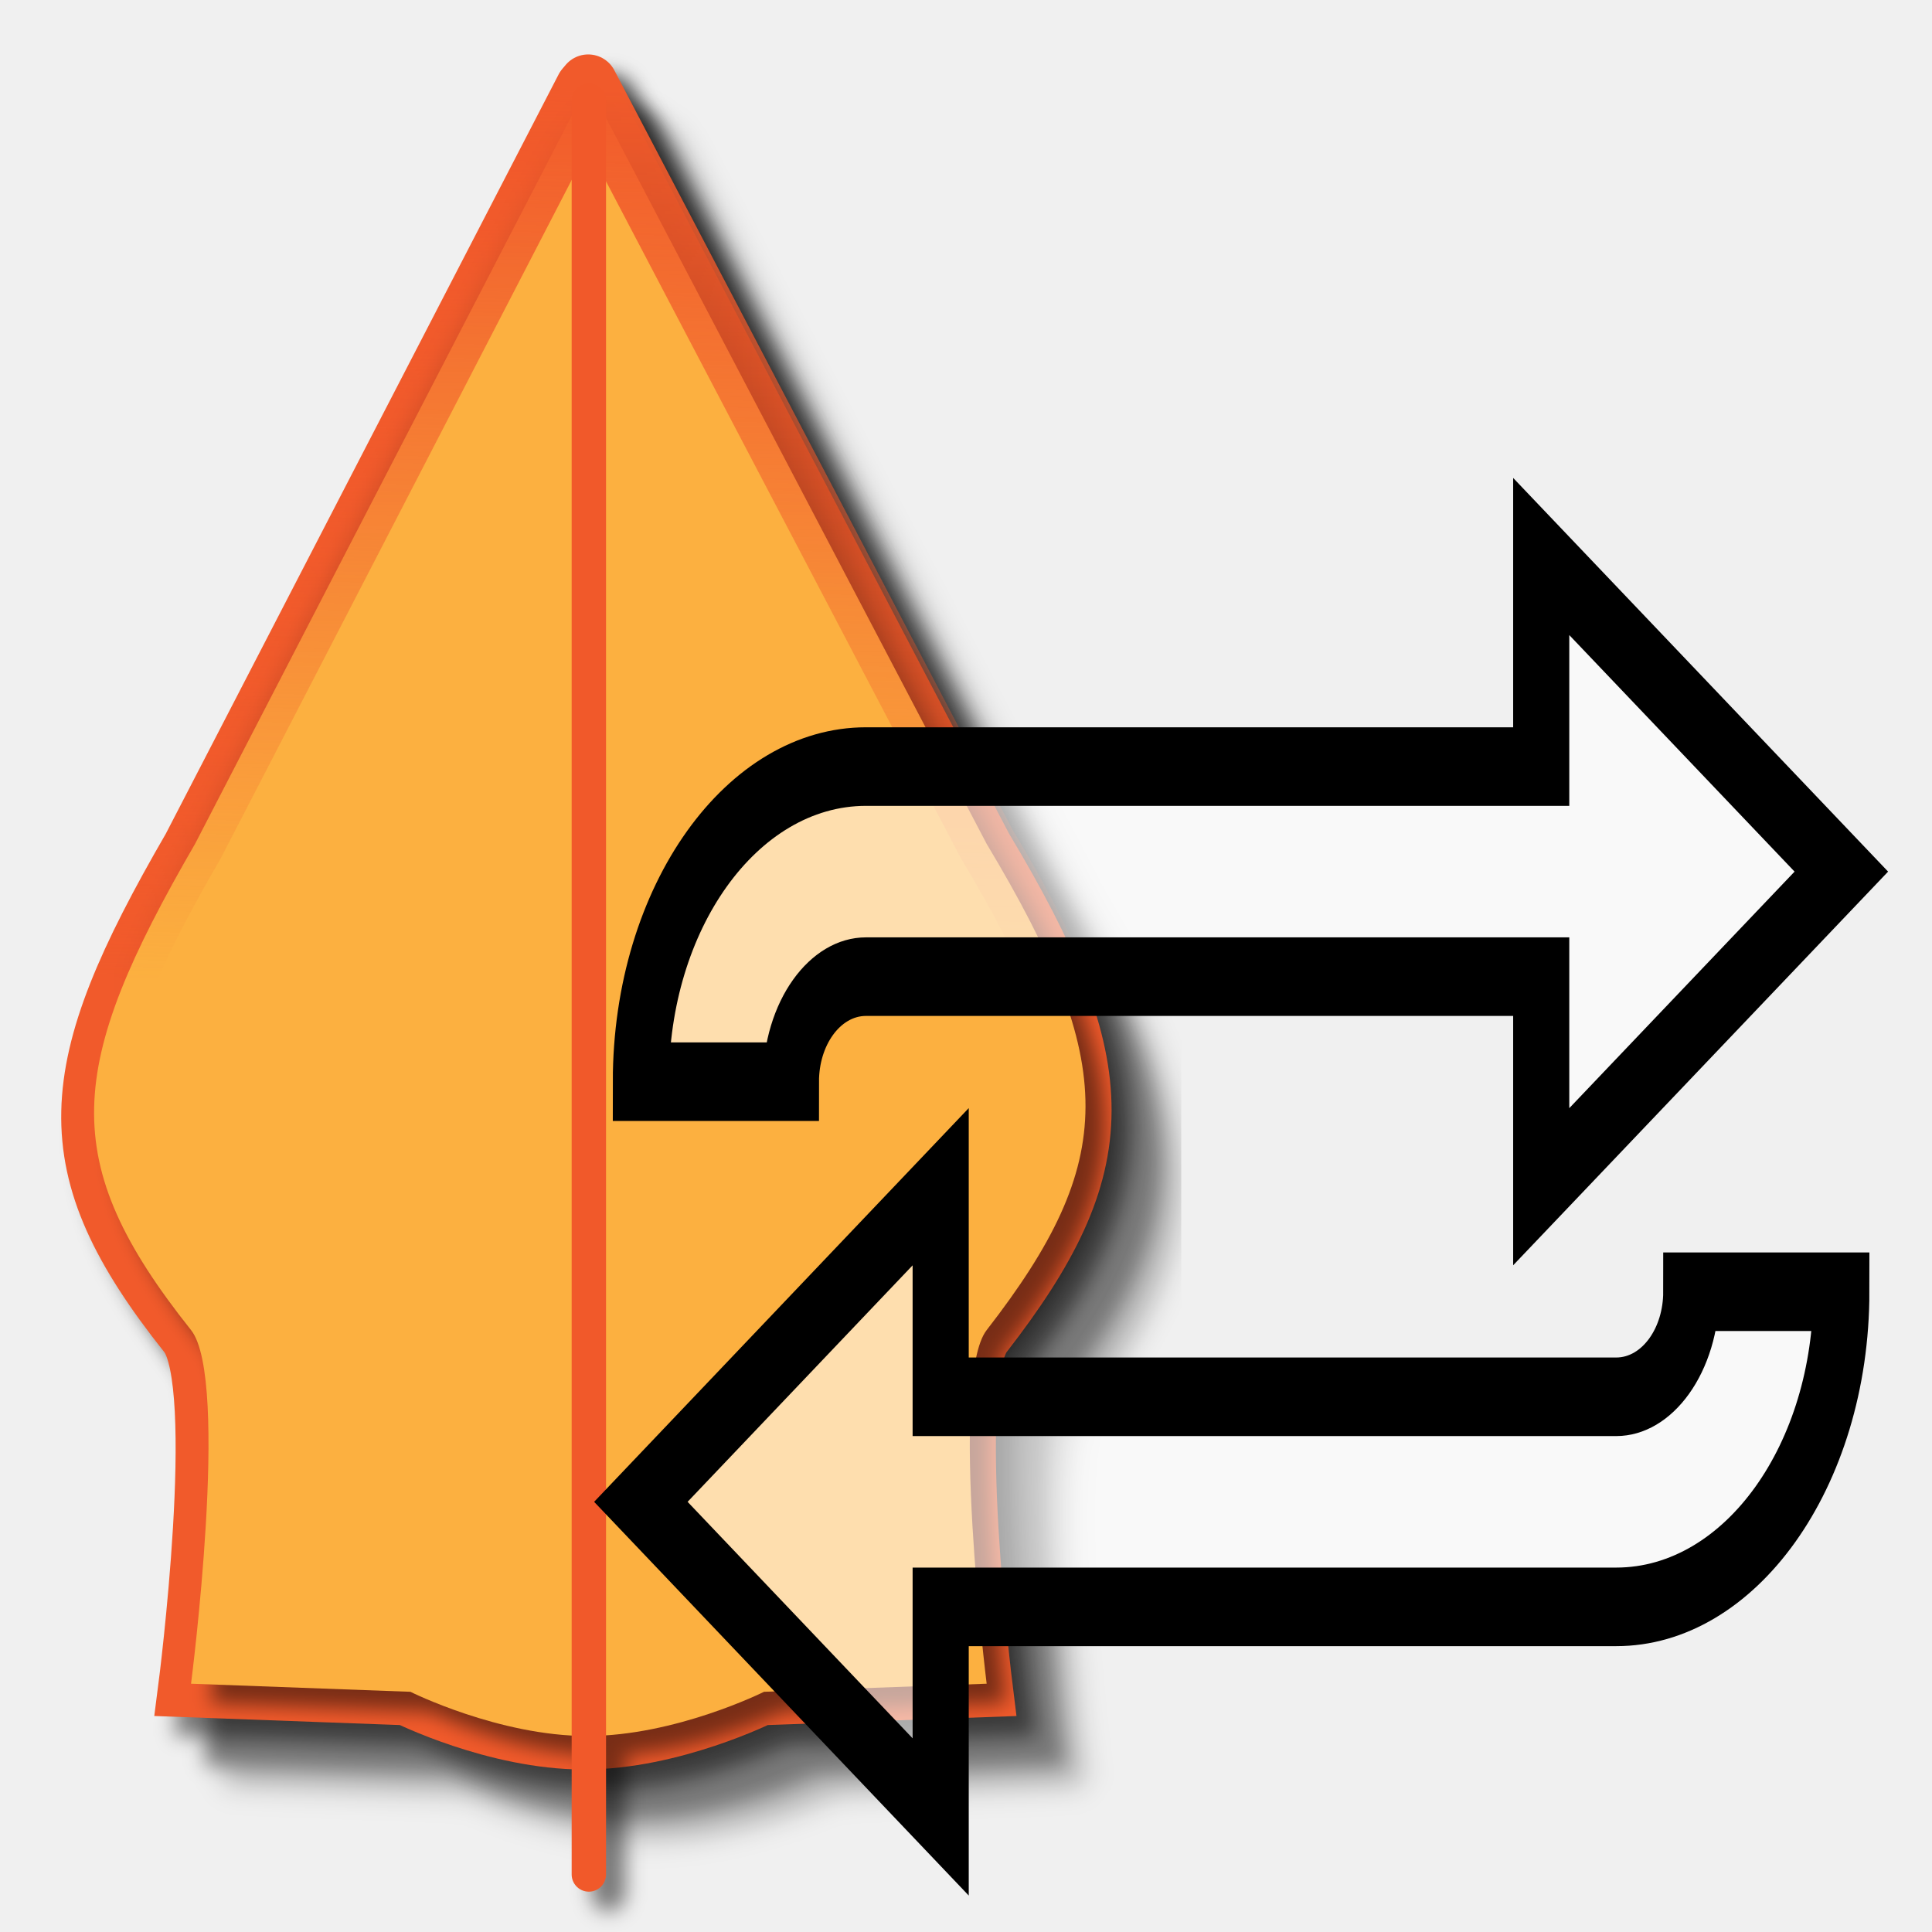
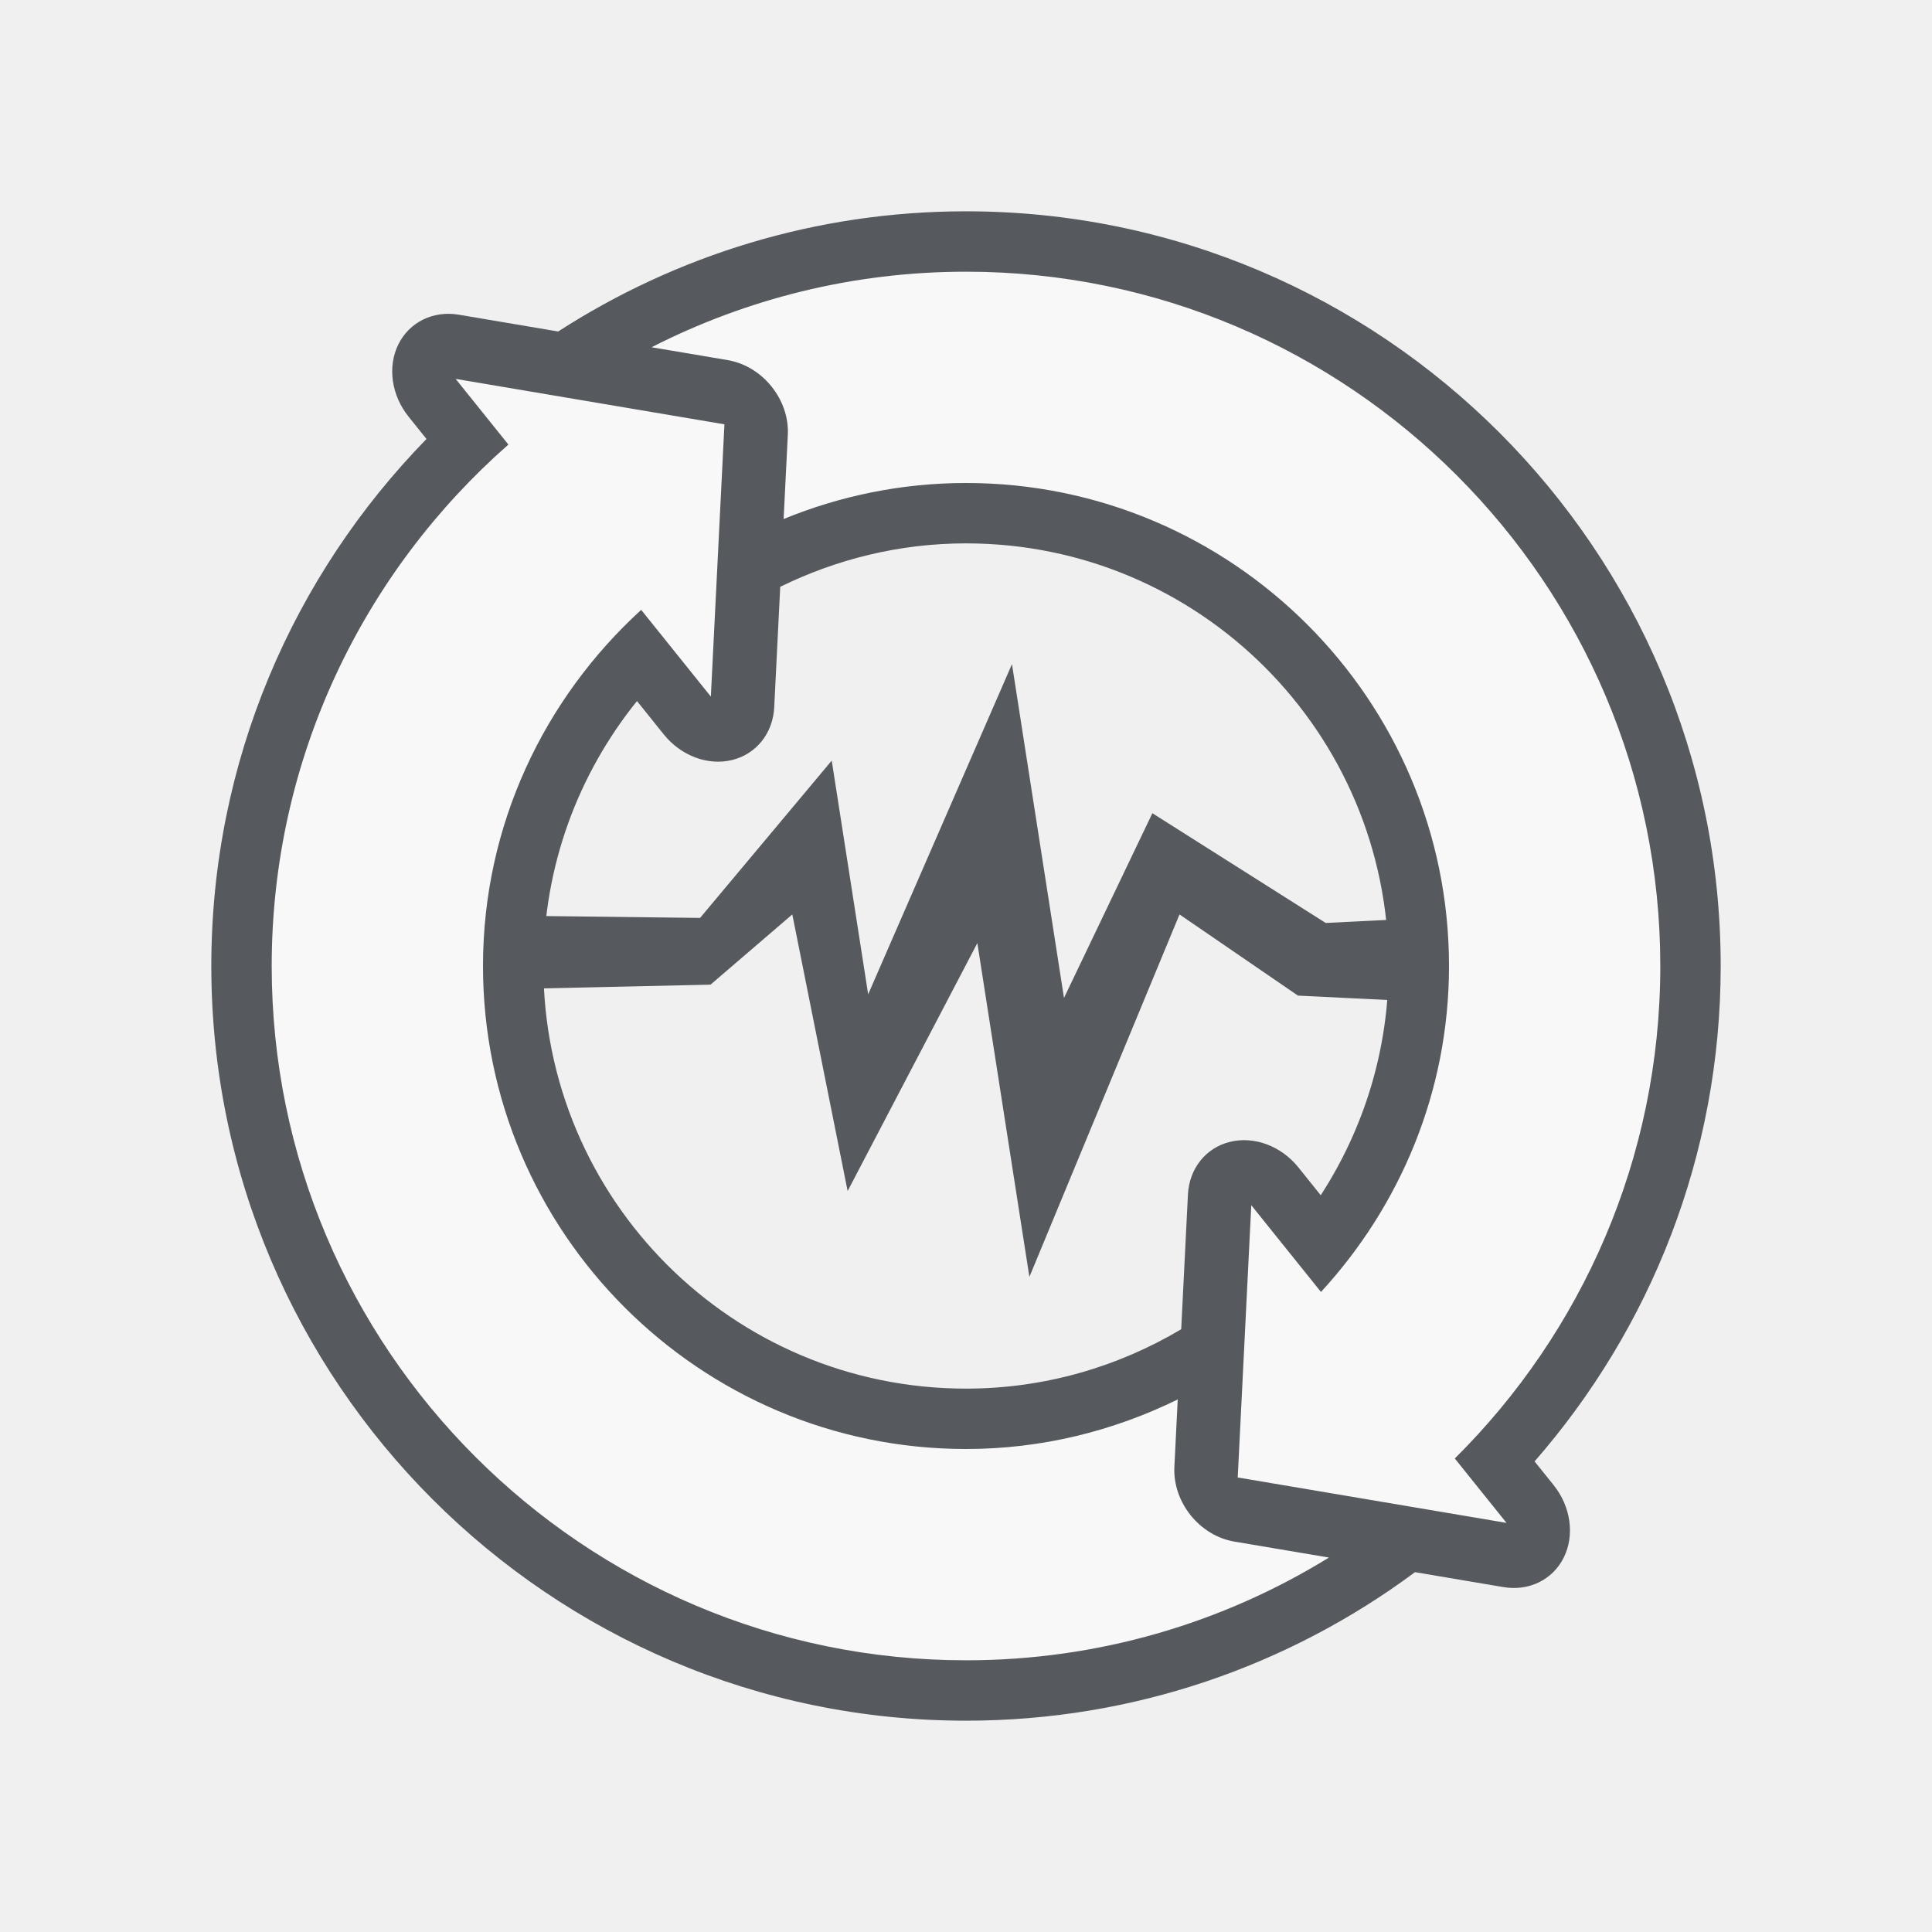
- <svg xmlns="http://www.w3.org/2000/svg" xmlns:xlink="http://www.w3.org/1999/xlink" version="1.1" id="Layer_1" x="0px" y="0px" width="64" height="64" viewBox="0 0 64 64" enable-background="new 0 0 567 567" xml:space="preserve">
-   <defs id="defs14">
-     <filter id="filter2992" color-interpolation-filters="sRGB">
-       <feFlood id="feFlood2994" flood-opacity="0.5" flood-color="rgb(0,0,0)" result="flood" />
-       <feComposite id="feComposite2996" in2="SourceGraphic" in="flood" operator="in" result="composite1" />
-       <feGaussianBlur id="feGaussianBlur2998" stdDeviation="2" result="blur" />
-       <feOffset id="feOffset3000" dx="4" dy="4" result="offset" />
-       <feComposite id="feComposite3002" in2="offset" in="SourceGraphic" operator="over" result="composite2" />
-     </filter>
-     <filter color-interpolation-filters="sRGB" id="filter2992-6" style="color-interpolation-filters:sRGB;">
-       <feFlood id="feFlood2994-6" flood-opacity="0.5" flood-color="rgb(0,0,0)" result="flood" />
-       <feComposite id="feComposite2996-1" in2="SourceGraphic" in="flood" operator="in" result="composite1" />
-       <feGaussianBlur id="feGaussianBlur2998-2" stdDeviation="2" result="blur" />
-       <feOffset id="feOffset3000-4" dx="4" dy="4" result="offset" />
-       <feComposite id="feComposite3002-7" in2="offset" in="SourceGraphic" operator="over" result="fbSourceGraphic" />
-       <feColorMatrix result="fbSourceGraphicAlpha" in="fbSourceGraphic" values="0 0 0 -1 0 0 0 0 -1 0 0 0 0 -1 0 0 0 0 1 0" id="feColorMatrix4040" />
-       <feFlood id="feFlood4042" flood-opacity="0.5" flood-color="rgb(0,0,0)" result="flood" in="fbSourceGraphic" />
-       <feComposite id="feComposite4044" in2="fbSourceGraphic" in="flood" operator="in" result="composite1" />
-       <feGaussianBlur id="feGaussianBlur4046" in="composite" stdDeviation="2" result="blur" />
-       <feOffset id="feOffset4048" dx="10" dy="10" result="offset" />
-       <feComposite id="feComposite4050" in2="offset" in="fbSourceGraphic" operator="over" result="composite2" />
-     </filter>
-     <filter color-interpolation-filters="sRGB" id="filter2992-5">
-       <feFlood id="feFlood2994-8" flood-opacity="0.5" flood-color="rgb(0,0,0)" result="flood" />
-       <feComposite id="feComposite2996-8" in2="SourceGraphic" in="flood" operator="in" result="composite1" />
-       <feGaussianBlur id="feGaussianBlur2998-5" stdDeviation="2" result="blur" />
-       <feOffset id="feOffset3000-0" dx="4" dy="4" result="offset" />
-       <feComposite id="feComposite3002-0" in2="offset" in="SourceGraphic" operator="over" result="composite2" />
-     </filter>
-     <linearGradient xlink:href="#linearGradient3786-3" id="linearGradient3792-9" x1="299.626" y1="77.762" x2="294.993" y2="261.762" gradientUnits="userSpaceOnUse" />
-     <linearGradient id="linearGradient3786-3">
-       <stop style="stop-color:#f15a2b;stop-opacity:1;" offset="0" id="stop3788-7" />
-       <stop style="stop-color:#f15a2b;stop-opacity:0;" offset="1" id="stop3790-0" />
-     </linearGradient>
-   </defs>
-   <g id="layer1" style="display:inline" transform="translate(0,-503)">
-     <g style="filter:url(#filter2992-6)" transform="matrix(0.1626933,0,0,0.1626933,-3.152667,489.8881)" id="g3780">
-       <path style="fill:#fcb040;stroke:#f15a2b;stroke-width:12;stroke-linecap:round" id="path3782" d="m 138.45,98.497 -80.049,154.74 c -26.372,45.508 -28.15,64.647 -0.818,99 8.002,10.058 0,72 0,72 l 44.667,1.647 c 0,0 18,9 36,9 18,0 36,-9 36,-9 l 45.332,-1.647 c 0,0 -7.729,-62.042 0,-72 26.668,-34.353 27,-54 0,-99 l -81.132,-154.74" />
-     </g>
-     <g id="layer3" style="display:none" />
-   </g>
-   <g id="layer2" transform="translate(0,-503)" style="display:inline">
-     <g id="g6" transform="matrix(0.1626933,0,0,0.1626933,-28.69903,493.2292)" style="filter:url(#filter2992-5)">
-       <path d="m 296.164,77.14 -80.049,154.74 c -26.372,45.508 -28.15,64.647 -0.818,99 8.002,10.058 0,72 0,72 l 44.667,1.647 c 0,0 18,9 36,9 18,0 36,-9 36,-9 l 45.332,-1.647 c 0,0 -7.729,-62.042 0,-72 26.668,-34.353 27,-54 0,-99 L 296.164,77.14" id="path8" style="fill:#fcb040;stroke:url(#linearGradient3792-9);stroke-width:12;stroke-linecap:round" />
-       <line stroke-miterlimit="10" x1="296.297" y1="80.528" x2="296.297" y2="441.722" id="line10" style="fill:none;stroke:#f1592a;stroke-width:7;stroke-linecap:round;stroke-miterlimit:10" />
-     </g>
-   </g>
-   <g id="layer4" transform="translate(0,-503)" style="display:inline">
-     <g id="g5031" transform="matrix(1.242723,0,0,1.739727,21.2295,521.4349)" style="fill:#ffffff;fill-opacity:0.578;stroke:#000000;stroke-width:1.496;stroke-miterlimit:4;stroke-opacity:1;stroke-dasharray:none">
-       <g id="Layer_1-4" style="fill:#ffffff;fill-opacity:0.578;stroke:#000000;stroke-width:1.496;stroke-miterlimit:4;stroke-opacity:1;stroke-dasharray:none" />
-       <g id="loop_x5F_alt4" style="fill:#ffffff;fill-opacity:0.578;stroke:#000000;stroke-width:1.496;stroke-miterlimit:4;stroke-opacity:1;stroke-dasharray:none">
-         <g id="g5019" style="fill:#ffffff;fill-opacity:0.578;stroke:#000000;stroke-width:1.496;stroke-miterlimit:4;stroke-opacity:1;stroke-dasharray:none">
-           <path id="path5021" d="m 28,14 c 0,1.102 -0.898,2 -2,2 H 7.992 V 12 L 0,18 7.992,24 V 20 H 26 c 3.309,0 6,-2.695 6,-6 h -4 z" style="fill:#ffffff;fill-opacity:0.578;stroke:#000000;stroke-width:1.496;stroke-miterlimit:4;stroke-opacity:1;stroke-dasharray:none" />
-           <path id="path5023" d="m 6,8 h 18 v 4 L 32,6 24,0 V 4 H 6 C 2.691,4 0,6.688 0,10 H 4 C 4,8.898 4.898,8 6,8 z" style="fill:#ffffff;fill-opacity:0.578;stroke:#000000;stroke-width:1.496;stroke-miterlimit:4;stroke-opacity:1;stroke-dasharray:none" />
-         </g>
-       </g>
-     </g>
-   </g>
+ <svg xmlns="http://www.w3.org/2000/svg" version="1.1" id="Layer_1" x="0px" y="0px" width="64px" height="64px" viewBox="0 0 64 64" enable-background="new 0 0 64 64" xml:space="preserve">
+   <circle display="none" fill="#FFFFFF" cx="32" cy="32" r="16" />
+   <path opacity="0.5" fill="#FFFFFF" d="M55,32C55,19.318,44.683,9,32,9c-3.748,0-7.287,0.907-10.416,2.504l2.521,0.426  c0.58,0.098,1.092,0.425,1.453,0.874c0.361,0.448,0.569,1.02,0.54,1.607l-0.139,2.783C27.824,16.429,29.862,16,32,16  c8.822,0,16,7.178,16,16c0,4.167-1.62,7.948-4.241,10.798l-2.309-2.874l-0.449,9.02l8.905,1.505l-1.714-2.134  C52.394,44.146,55,38.372,55,32z" />
+   <path opacity="0.5" fill="#FFFFFF" d="M40.895,51.069c-0.58-0.097-1.093-0.425-1.453-0.873c-0.36-0.449-0.568-1.02-0.539-1.607  l0.111-2.23C36.893,47.399,34.518,48,32,48c-8.822,0-16-7.178-16-16c0-4.675,2.033-8.868,5.241-11.796l2.308,2.873l0.45-9.02  l-8.905-1.505l1.748,2.176C12.041,18.945,9,25.122,9,32c0,12.683,10.318,23,23,23c4.404,0,8.522-1.246,12.022-3.402L40.895,51.069z" />
+   <path fill="#56595D" d="M50.835,48.411C54.67,44.017,57,38.277,57,32C57,18.215,45.785,7,32,7c-4.975,0-9.611,1.467-13.51,3.981  l-3.29-0.556c-0.849-0.144-1.64,0.245-2.005,0.985c-0.364,0.739-0.23,1.684,0.34,2.393l0.593,0.739C9.723,19.052,7,25.213,7,32  c0,13.785,11.215,25,25,25c5.567,0,10.715-1.831,14.874-4.92l2.926,0.494c0.849,0.145,1.64-0.244,2.004-0.984  c0.365-0.739,0.23-1.685-0.338-2.394L50.835,48.411z M32,55C19.318,55,9,44.683,9,32c0-6.878,3.041-13.055,7.841-17.273  l-1.748-2.176l8.905,1.505l-0.45,9.02l-2.308-2.873C18.033,23.132,16,27.325,16,32c0,8.822,7.178,16,16,16  c2.518,0,4.893-0.601,7.014-1.642l-0.111,2.23c-0.029,0.588,0.179,1.158,0.539,1.607c0.36,0.448,0.873,0.776,1.453,0.873  l3.128,0.528C40.522,53.754,36.404,55,32,55z M24.253,25.176c0.801-0.197,1.351-0.885,1.394-1.745l0.199-3.992  C27.706,18.527,29.789,18,32,18c7.732,0,14,6.268,14,14c0,2.802-0.831,5.405-2.249,7.594l-0.74-0.923  c-0.57-0.708-1.464-1.044-2.265-0.846c-0.801,0.195-1.351,0.885-1.394,1.744l-0.223,4.464C37.04,45.274,34.607,46,32,46  c-7.732,0-14-6.268-14-14c0-3.325,1.165-6.375,3.101-8.777l0.888,1.106C22.559,25.038,23.453,25.373,24.253,25.176z M49.906,50.448  l-8.905-1.505l0.449-9.02l2.309,2.874C46.38,39.948,48,36.167,48,32c0-8.822-7.178-16-16-16c-2.138,0-4.176,0.429-6.042,1.193  l0.139-2.783c0.03-0.587-0.179-1.159-0.54-1.607c-0.36-0.449-0.873-0.775-1.453-0.874l-2.521-0.426C24.713,9.907,28.252,9,32,9  c12.683,0,23,10.318,23,23c0,6.372-2.606,12.146-6.808,16.314L49.906,50.448z" />
+   <path fill="#56595D" d="M26.246,30.292l1.833,9.162l4.297-8.213L34.1,42.299l4.973-12.007l3.924,2.689l3.944,0.193  C46.971,32.786,47,32.396,47,32c0-0.532-0.029-1.058-0.084-1.576l-3,0.15l-5.742-3.635l-2.928,6.119L33.523,22l-4.764,10.938  l-1.207-7.742l-4.361,5.211l-6.094-0.072C17.037,30.882,17,31.437,17,32c0,0.257,0.026,0.508,0.039,0.762l6.498-0.144L26.246,30.292  z" />
</svg>
